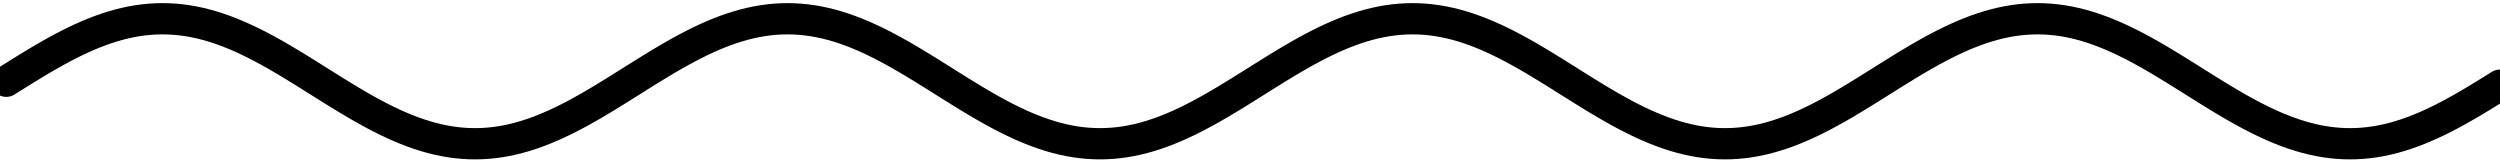
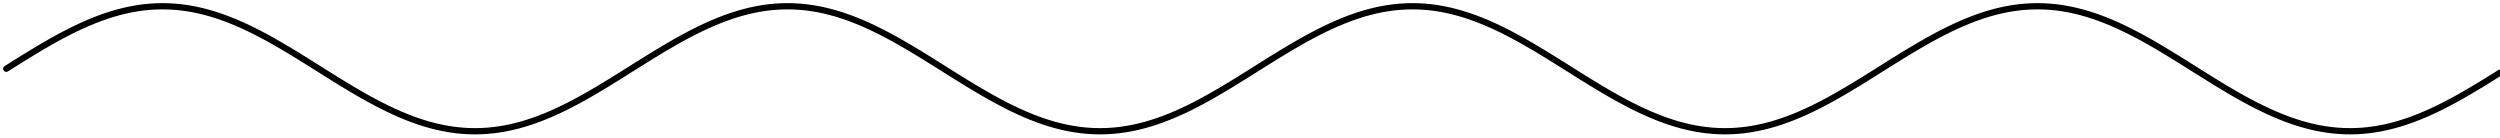
- <svg xmlns="http://www.w3.org/2000/svg" width="400" height="26" viewBox="0 0 400 26" fill="none">
-   <path d="M1 13L2 12.372L3 11.747L4 11.126L5 10.513L6 9.91L7 9.319L8 8.742L9 8.182L10 7.642L11 7.122L12 6.626L13 6.155L14 5.71L15 5.295L16 4.91L17 4.557L18 4.237L19 3.952L20 3.702L21 3.489L22 3.314L23 3.177L24 3.079L25 3.02L26 3L27 3.02L28 3.079L29 3.177L30 3.314L31 3.489L32 3.702L33 3.952L34 4.237L35 4.557L36 4.91L37 5.295L38 5.71L39 6.155L40 6.626L41 7.122L42 7.642L43 8.182L44 8.742L45 9.319L46 9.91L47 10.513L48 11.126L49 11.747L50 12.372L51 13L52 13.628L53 14.253L54 14.874L55 15.487L56 16.09L57 16.681L58 17.258L59 17.817L60 18.358L61 18.878L62 19.374L63 19.846L64 20.29L65 20.705L66 21.09L67 21.443L68 21.763L69 22.048L70 22.298L71 22.511L72 22.686L73 22.823L74 22.921L75 22.98L76 23L77 22.98L78 22.921L79 22.823L80 22.686L81 22.511L82 22.298L83 22.048L84 21.763L85 21.443L86 21.09L87 20.705L88 20.29L89 19.846L90 19.374L91 18.878L92 18.358L93 17.817L94 17.258L95 16.681L96 16.09L97 15.487L98 14.874L99 14.253L100 13.628L101 13L102 12.372L103 11.747L104 11.126L105 10.513L106 9.91L107 9.319L108 8.742L109 8.182L110 7.642L111 7.122L112 6.626L113 6.155L114 5.71L115 5.295L116 4.91L117 4.557L118 4.237L119 3.952L120 3.702L121 3.489L122 3.314L123 3.177L124 3.079L125 3.02L126 3L127 3.02L128 3.079L129 3.177L130 3.314L131 3.489L132 3.702L133 3.952L134 4.237L135 4.557L136 4.91L137 5.295L138 5.71L139 6.155L140 6.626L141 7.122L142 7.642L143 8.182L144 8.742L145 9.319L146 9.91L147 10.513L148 11.126L149 11.747L150 12.372L151 13L152 13.628L153 14.253L154 14.874L155 15.487L156 16.09L157 16.681L158 17.258L159 17.817L160 18.358L161 18.878L162 19.374L163 19.846L164 20.29L165 20.705L166 21.09L167 21.443L168 21.763L169 22.048L170 22.298L171 22.511L172 22.686L173 22.823L174 22.921L175 22.98L176 23L177 22.98L178 22.921L179 22.823L180 22.686L181 22.511L182 22.298L183 22.048L184 21.763L185 21.443L186 21.09L187 20.705L188 20.29L189 19.846L190 19.374L191 18.878L192 18.358L193 17.817L194 17.258L195 16.681L196 16.09L197 15.487L198 14.874L199 14.253L200 13.628L201 13L202 12.372L203 11.747L204 11.126L205 10.513L206 9.91L207 9.319L208 8.742L209 8.182L210 7.642L211 7.122L212 6.626L213 6.155L214 5.71L215 5.295L216 4.91L217 4.557L218 4.237L219 3.952L220 3.702L221 3.489L222 3.314L223 3.177L224 3.079L225 3.02L226 3L227 3.02L228 3.079L229 3.177L230 3.314L231 3.489L232 3.702L233 3.952L234 4.237L235 4.557L236 4.91L237 5.295L238 5.71L239 6.155L240 6.626L241 7.122L242 7.642L243 8.182L244 8.742L245 9.319L246 9.91L247 10.513L248 11.126L249 11.747L250 12.372L251 13L252 13.628L253 14.253L254 14.874L255 15.487L256 16.09L257 16.681L258 17.258L259 17.817L260 18.358L261 18.878L262 19.374L263 19.846L264 20.29L265 20.705L266 21.09L267 21.443L268 21.763L269 22.048L270 22.298L271 22.511L272 22.686L273 22.823L274 22.921L275 22.98L276 23L277 22.98L278 22.921L279 22.823L280 22.686L281 22.511L282 22.298L283 22.048L284 21.763L285 21.443L286 21.09L287 20.705L288 20.29L289 19.846L290 19.374L291 18.878L292 18.358L293 17.817L294 17.258L295 16.681L296 16.09L297 15.487L298 14.874L299 14.253L300 13.628L301 13L302 12.372L303 11.747L304 11.126L305 10.513L306 9.91L307 9.319L308 8.742L309 8.182L310 7.642L311 7.122L312 6.626L313 6.155L314 5.71L315 5.295L316 4.91L317 4.557L318 4.237L319 3.952L320 3.702L321 3.489L322 3.314L323 3.177L324 3.079L325 3.02L326 3L327 3.02L328 3.079L329 3.177L330 3.314L331 3.489L332 3.702L333 3.952L334 4.237L335 4.557L336 4.91L337 5.295L338 5.71L339 6.155L340 6.626L341 7.122L342 7.642L343 8.182L344 8.742L345 9.319L346 9.91L347 10.513L348 11.126L349 11.747L350 12.372L351 13L352 13.628L353 14.253L354 14.874L355 15.487L356 16.09L357 16.681L358 17.258L359 17.817L360 18.358L361 18.878L362 19.374L363 19.846L364 20.29L365 20.705L366 21.09L367 21.443L368 21.763L369 22.048L370 22.298L371 22.511L372 22.686L373 22.823L374 22.921L375 22.98L376 23L377 22.98L378 22.921L379 22.823L380 22.686L381 22.511L382 22.298L383 22.048L384 21.763L385 21.443L386 21.09L387 20.705L388 20.29L389 19.846L390 19.374L391 18.878L392 18.358L393 17.817L394 17.258L395 16.681L396 16.09L397 15.487L398 14.874L399 14.253L400 13.628" stroke="black" stroke-width="5" stroke-miterlimit="10" stroke-linecap="round" stroke-linejoin="round" />
+ <svg xmlns="http://www.w3.org/2000/svg" width="400" height="22" viewBox="0 0 400 22" fill="none">
+   <path d="M1 11L2 10.372L3 9.747L4 9.126L5 8.513L6 7.91L7 7.319L8 6.742L9 6.182L10 5.642L11 5.122L12 4.626L13 4.155L14 3.71L15 3.295L16 2.91L17 2.557L18 2.237L19 1.952L20 1.702L21 1.489L22 1.314L23 1.177L24 1.079L25 1.02L26 1L27 1.02L28 1.079L29 1.177L30 1.314L31 1.489L32 1.702L33 1.952L34 2.237L35 2.557L36 2.91L37 3.295L38 3.71L39 4.155L40 4.626L41 5.122L42 5.642L43 6.182L44 6.742L45 7.319L46 7.91L47 8.513L48 9.126L49 9.747L50 10.372L51 11L52 11.628L53 12.253L54 12.874L55 13.487L56 14.09L57 14.681L58 15.258L59 15.818L60 16.358L61 16.878L62 17.374L63 17.846L64 18.29L65 18.705L66 19.09L67 19.443L68 19.763L69 20.048L70 20.298L71 20.511L72 20.686L73 20.823L74 20.921L75 20.98L76 21L77 20.98L78 20.921L79 20.823L80 20.686L81 20.511L82 20.298L83 20.048L84 19.763L85 19.443L86 19.09L87 18.705L88 18.29L89 17.846L90 17.374L91 16.878L92 16.358L93 15.818L94 15.258L95 14.681L96 14.09L97 13.487L98 12.874L99 12.253L100 11.628L101 11L102 10.372L103 9.747L104 9.126L105 8.513L106 7.91L107 7.319L108 6.742L109 6.182L110 5.642L111 5.122L112 4.626L113 4.155L114 3.71L115 3.295L116 2.91L117 2.557L118 2.237L119 1.952L120 1.702L121 1.489L122 1.314L123 1.177L124 1.079L125 1.02L126 1L127 1.02L128 1.079L129 1.177L130 1.314L131 1.489L132 1.702L133 1.952L134 2.237L135 2.557L136 2.91L137 3.295L138 3.71L139 4.155L140 4.626L141 5.122L142 5.642L143 6.182L144 6.742L145 7.319L146 7.91L147 8.513L148 9.126L149 9.747L150 10.372L151 11L152 11.628L153 12.253L154 12.874L155 13.487L156 14.09L157 14.681L158 15.258L159 15.818L160 16.358L161 16.878L162 17.374L163 17.846L164 18.29L165 18.705L166 19.09L167 19.443L168 19.763L169 20.048L170 20.298L171 20.511L172 20.686L173 20.823L174 20.921L175 20.98L176 21L177 20.98L178 20.921L179 20.823L180 20.686L181 20.511L182 20.298L183 20.048L184 19.763L185 19.443L186 19.09L187 18.705L188 18.29L189 17.846L190 17.374L191 16.878L192 16.358L193 15.818L194 15.258L195 14.681L196 14.09L197 13.487L198 12.874L199 12.253L200 11.628L201 11L202 10.372L203 9.747L204 9.126L205 8.513L206 7.91L207 7.319L208 6.742L209 6.182L210 5.642L211 5.122L212 4.626L213 4.155L214 3.71L215 3.295L216 2.91L217 2.557L218 2.237L219 1.952L220 1.702L221 1.489L222 1.314L223 1.177L224 1.079L225 1.02L226 1L227 1.02L228 1.079L229 1.177L230 1.314L231 1.489L232 1.702L233 1.952L234 2.237L235 2.557L236 2.91L237 3.295L238 3.71L239 4.155L240 4.626L241 5.122L242 5.642L243 6.182L244 6.742L245 7.319L246 7.91L247 8.513L248 9.126L249 9.747L250 10.372L251 11L252 11.628L253 12.253L254 12.874L255 13.487L256 14.09L257 14.681L258 15.258L259 15.818L260 16.358L261 16.878L262 17.374L263 17.846L264 18.29L265 18.705L266 19.09L267 19.443L268 19.763L269 20.048L270 20.298L271 20.511L272 20.686L273 20.823L274 20.921L275 20.98L276 21L277 20.98L278 20.921L279 20.823L280 20.686L281 20.511L282 20.298L283 20.048L284 19.763L285 19.443L286 19.09L287 18.705L288 18.29L289 17.846L290 17.374L291 16.878L292 16.358L293 15.818L294 15.258L295 14.681L296 14.09L297 13.487L298 12.874L299 12.253L300 11.628L301 11L302 10.372L303 9.747L304 9.126L305 8.513L306 7.91L307 7.319L308 6.742L309 6.182L310 5.642L311 5.122L312 4.626L313 4.155L314 3.71L315 3.295L316 2.91L317 2.557L318 2.237L319 1.952L320 1.702L321 1.489L322 1.314L323 1.177L324 1.079L325 1.02L326 1L327 1.02L328 1.079L329 1.177L330 1.314L331 1.489L332 1.702L333 1.952L334 2.237L335 2.557L336 2.91L337 3.295L338 3.71L339 4.155L340 4.626L341 5.122L342 5.642L343 6.182L344 6.742L345 7.319L346 7.91L347 8.513L348 9.126L349 9.747L350 10.372L351 11L352 11.628L353 12.253L354 12.874L355 13.487L356 14.09L357 14.681L358 15.258L359 15.818L360 16.358L361 16.878L362 17.374L363 17.846L364 18.29L365 18.705L366 19.09L367 19.443L368 19.763L369 20.048L370 20.298L371 20.511L372 20.686L373 20.823L374 20.921L375 20.98L376 21L377 20.98L378 20.921L379 20.823L380 20.686L381 20.511L382 20.298L383 20.048L384 19.763L385 19.443L386 19.09L387 18.705L388 18.29L389 17.846L390 17.374L391 16.878L392 16.358L393 15.818L394 15.258L395 14.681L396 14.09L397 13.487L398 12.874L399 12.253L400 11.628" stroke="black" stroke-miterlimit="10" stroke-linecap="round" stroke-linejoin="round" />
</svg>
